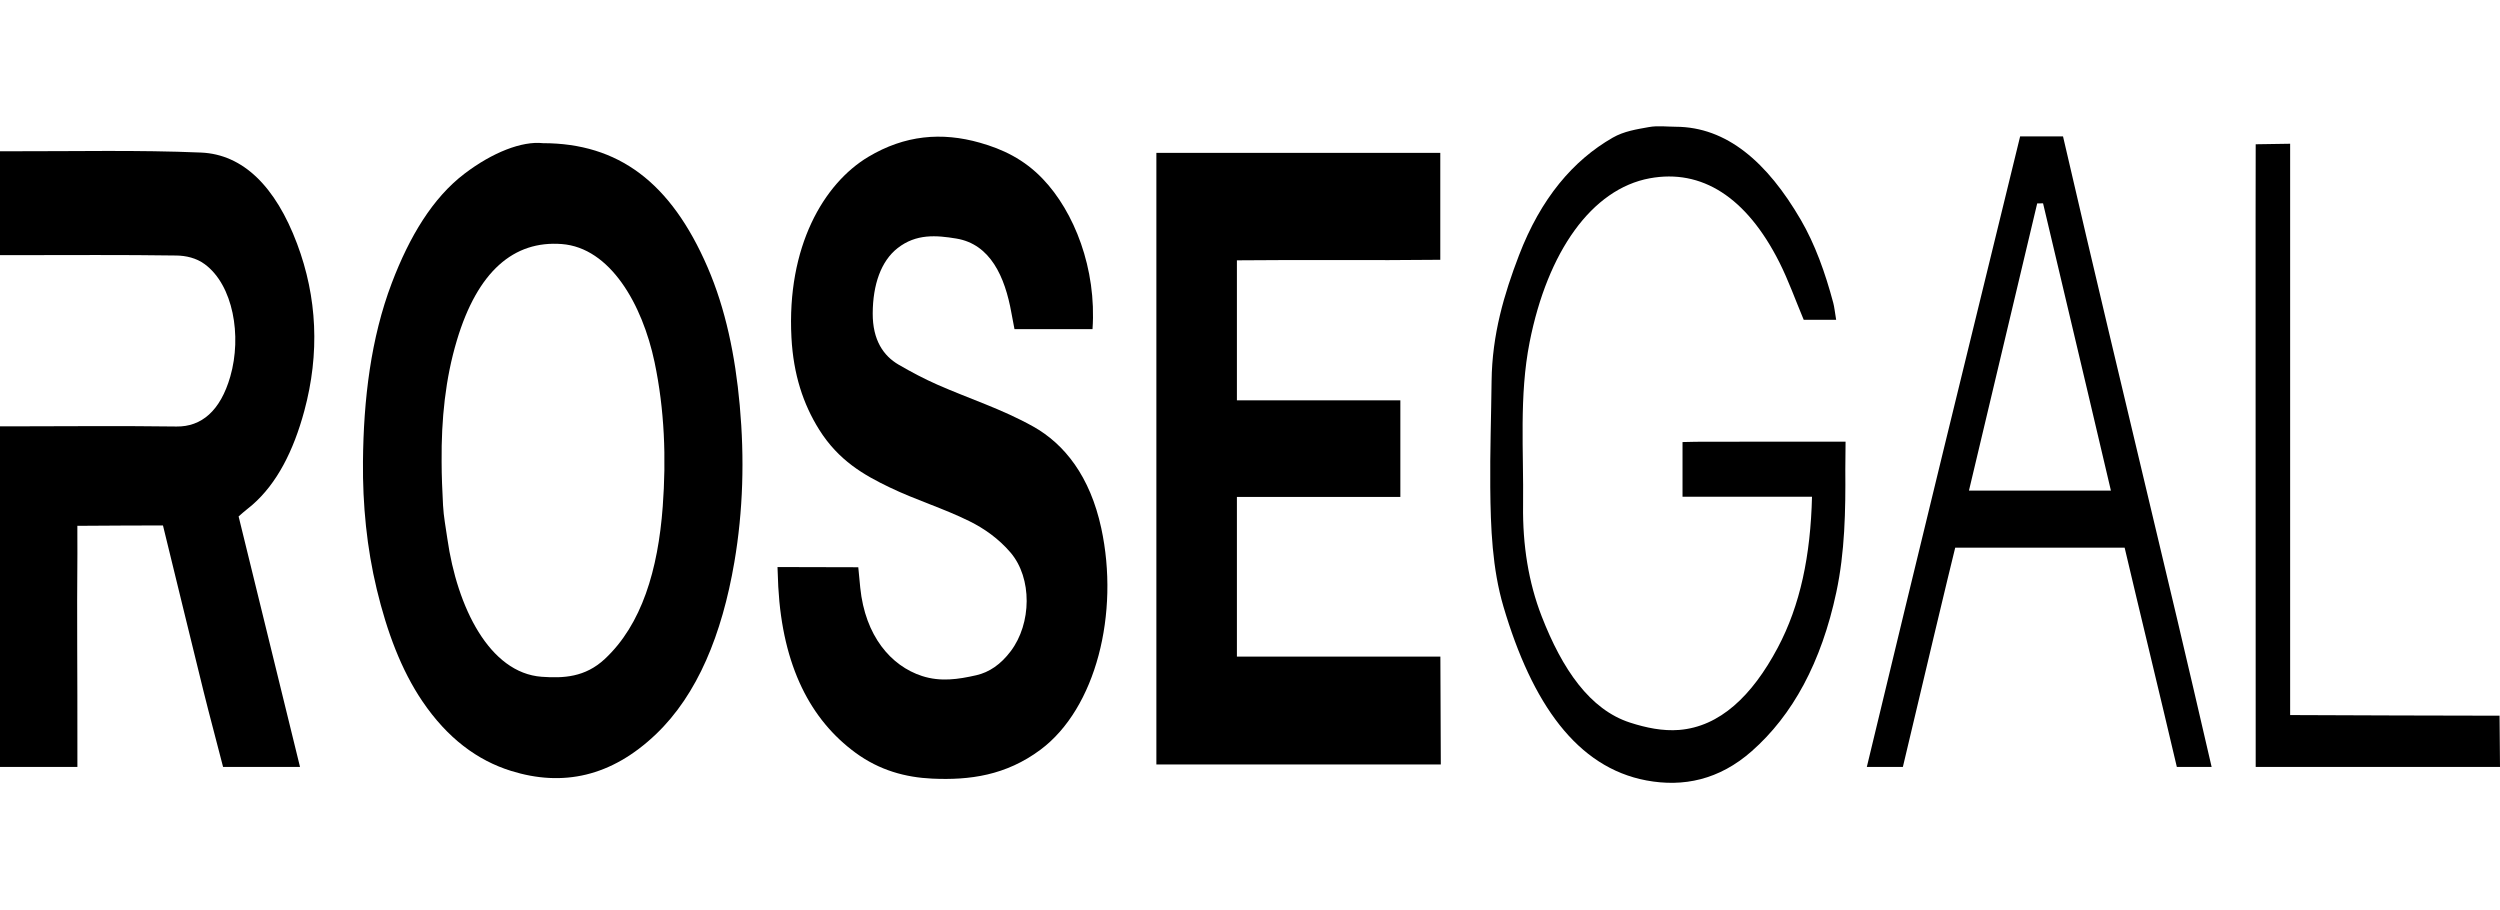
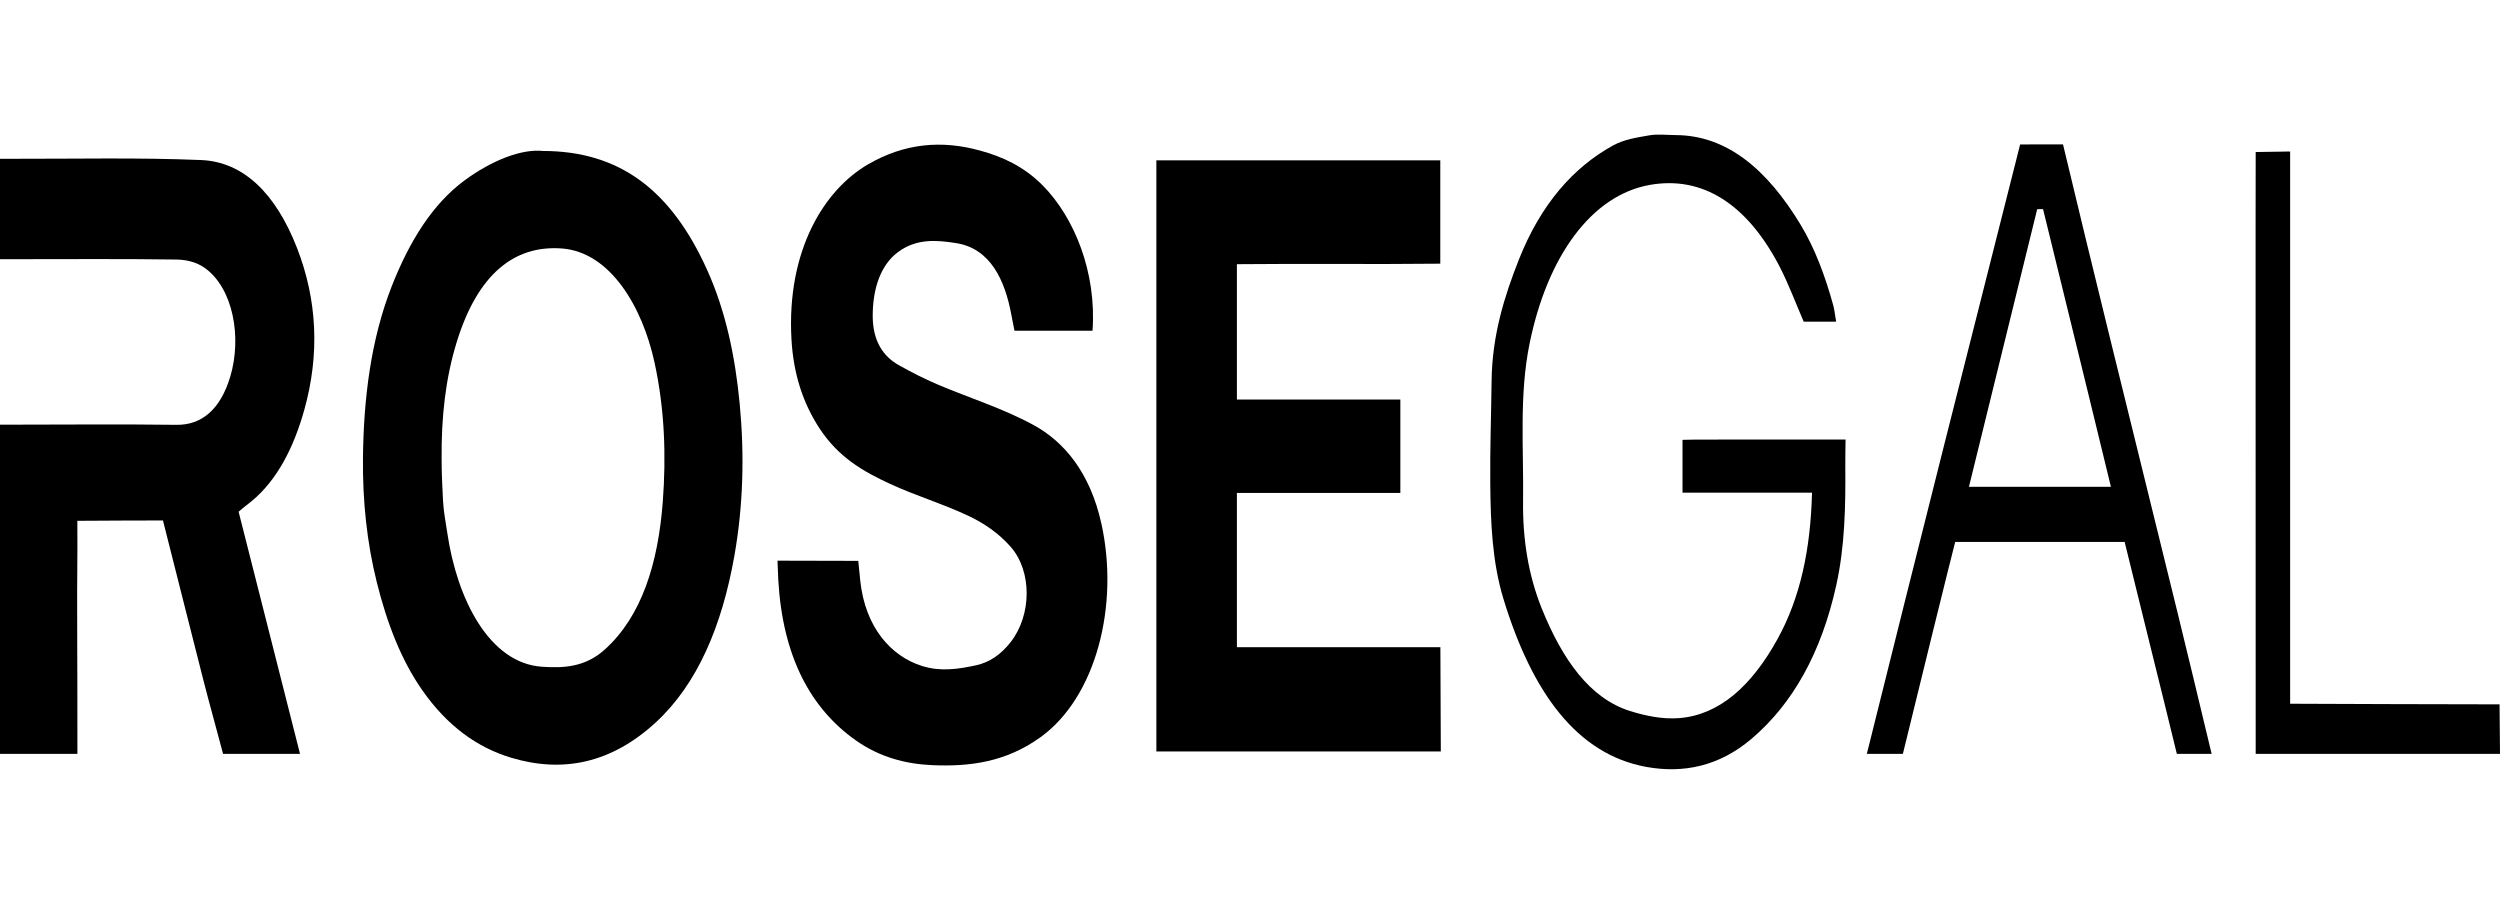
- <svg xmlns="http://www.w3.org/2000/svg" width="198" height="72" viewBox="0 0 198 72" fill="none">
-   <path fill-rule="evenodd" clip-rule="evenodd" d="M81.828 33.78C79.361 32.399 76.768 31.58 74.238 30.464C73.202 30.008 72.179 29.468 71.17 28.881C69.977 28.187 69.108 26.941 69.119 24.814C69.13 22.545 69.774 20.678 71.094 19.648C72.563 18.499 74.155 18.631 75.746 18.894C78.429 19.34 79.591 21.902 80.104 24.784C80.182 25.224 80.27 25.659 80.347 26.067H86.527C86.861 21.268 85.071 16.765 82.591 14.172C81.087 12.598 79.401 11.812 77.608 11.303C74.575 10.441 71.656 10.7 68.773 12.421C65.235 14.536 62.301 19.542 62.683 26.739C62.838 29.66 63.614 32.007 64.875 34.022C66.416 36.483 68.433 37.628 70.463 38.602C72.552 39.608 74.712 40.254 76.796 41.287C77.932 41.85 79.086 42.65 80.034 43.761C81.765 45.79 81.706 49.377 80.052 51.572C79.263 52.62 78.352 53.244 77.322 53.479C75.889 53.804 74.494 54.016 73.023 53.539C70.557 52.738 68.523 50.364 68.132 46.55C68.076 45.995 67.976 44.926 67.976 44.926C65.887 44.926 63.562 44.91 61.578 44.91C61.578 44.91 61.623 46.16 61.639 46.475C61.986 52.795 64.213 57.02 67.757 59.619C69.661 61.013 71.716 61.57 73.832 61.667C76.796 61.802 79.665 61.418 82.405 59.378C86.798 56.106 88.678 48.572 87.219 41.825C86.334 37.729 84.311 35.169 81.828 33.78Z" fill="black" />
-   <path fill-rule="evenodd" clip-rule="evenodd" d="M52.489 40.116C52.118 45.133 50.826 49.466 47.898 52.193C46.338 53.647 44.622 53.723 42.906 53.601C38.763 53.299 36.202 48.094 35.43 42.663C35.306 41.786 35.135 40.913 35.089 40.025C35.03 38.867 34.976 37.722 34.976 36.557C34.947 33.198 35.274 29.996 36.182 26.964C37.824 21.478 40.696 19.042 44.487 19.328C48.322 19.617 50.874 24.092 51.84 28.677C52.634 32.455 52.773 36.286 52.489 40.116ZM56.042 21.171C53.123 14.42 48.965 11.347 43.002 11.339C41.336 11.159 38.998 12.072 36.783 13.76C34.278 15.669 32.436 18.71 31.026 22.426C29.375 26.779 28.791 31.616 28.747 36.563C28.715 39.978 29.05 43.393 29.838 46.665C30.649 50.036 31.779 53.066 33.448 55.532C35.433 58.465 37.806 60.225 40.485 61.058C44.553 62.323 48.415 61.534 51.967 58.134C55.237 55.004 57.181 50.257 58.16 44.527C58.857 40.447 58.97 36.308 58.588 32.101C58.23 28.151 57.463 24.458 56.042 21.171Z" fill="black" />
-   <path fill-rule="evenodd" clip-rule="evenodd" d="M97.963 52.001V39.359H110.908V31.705H97.963V20.618C103.24 20.561 108.693 20.638 114.071 20.575V12.109H91.585V60.544H114.112L114.078 52.001H97.963Z" fill="black" />
-   <path fill-rule="evenodd" clip-rule="evenodd" d="M15.925 12.083C10.929 11.87 5.929 11.99 0.931 11.98H0V20.207H1.307C5.529 20.207 9.751 20.173 13.973 20.237C14.726 20.248 15.545 20.429 16.216 20.924C18.465 22.583 19.167 26.598 18.24 29.817C17.453 32.556 15.945 33.805 13.98 33.78C9.725 33.723 5.469 33.758 1.213 33.766H0V60.743H6.13C6.13 60.743 6.128 59.386 6.129 58.769C6.14 53.791 6.082 48.801 6.13 43.823C6.13 43.823 6.123 41.227 6.13 41.642C6.13 41.642 6.608 41.643 6.735 41.642C8.4 41.626 11.067 41.618 12.907 41.615C13.867 45.537 15.197 51.012 16.125 54.769C16.621 56.776 17.197 58.883 17.668 60.743H23.762C22.184 54.303 20.517 47.507 18.898 40.901C19.444 40.41 19.663 40.268 20.001 39.973C21.925 38.292 23.245 35.721 24.102 32.54C25.331 27.985 25.123 23.548 23.528 19.301C21.825 14.769 19.246 12.224 15.925 12.083Z" fill="black" />
-   <path fill-rule="evenodd" clip-rule="evenodd" d="M134.316 34.988C133.989 34.988 133.256 35.011 133.256 35.011V39.341H143.511C143.397 43.991 142.588 47.93 140.793 51.307C138.758 55.134 136.2 57.55 132.99 57.811C131.701 57.915 130.37 57.642 129.099 57.23C125.923 56.203 123.733 53.017 122.096 48.8C121.058 46.121 120.588 43.174 120.628 40.031C120.682 35.71 120.305 31.364 121.146 27.1C122.565 19.925 126.068 14.966 130.666 14.12C134.755 13.37 138.31 15.582 140.932 20.787C141.636 22.186 142.196 23.758 142.854 25.327H145.423C145.315 24.679 145.282 24.316 145.194 23.986C144.553 21.584 143.746 19.336 142.621 17.405C139.96 12.837 136.756 10.053 132.718 10.039C132.009 10.036 131.291 9.938 130.592 10.065C129.626 10.241 128.627 10.387 127.726 10.904C124.6 12.699 122.037 15.694 120.3 20.231C119.127 23.293 118.176 26.492 118.134 30.173C118.102 32.979 118.004 35.785 118.029 38.588C118.057 41.815 118.185 45.029 119.073 48.042C121.336 55.715 124.893 60.785 130.403 61.812C133.309 62.353 136.152 61.772 138.734 59.497C141.967 56.651 144.249 52.482 145.438 46.897C146.114 43.724 146.174 40.463 146.149 37.175C146.149 36.356 146.156 35.629 146.169 34.981C142.668 34.977 137.547 34.978 134.316 34.988Z" fill="black" />
-   <path fill-rule="evenodd" clip-rule="evenodd" d="M197.965 56.683C196.125 56.683 183.315 56.65 181.379 56.633V11.384L178.651 11.426C178.634 12.054 178.65 46.02 178.651 60.741C184.13 60.744 198 60.743 198 60.743L197.965 56.683Z" fill="black" />
-   <path fill-rule="evenodd" clip-rule="evenodd" d="M155.941 38.856C157.716 31.383 159.567 23.598 161.346 16.109C161.446 16.108 161.711 16.106 161.811 16.105C161.811 16.105 164.753 28.511 165.355 31.082C165.943 33.593 166.604 36.358 167.184 38.856H155.941ZM166.984 26.135C166.004 21.998 164.474 15.517 163.391 10.802C162.075 10.802 160.591 10.805 159.994 10.805C156.106 26.679 151.781 44.383 147.852 60.743H150.707C152.04 55.08 154.511 44.725 154.853 43.373H168.271C169.356 47.998 171.114 55.228 172.406 60.743H175.161C174.35 57.222 172.99 51.388 172.448 49.108C170.625 41.45 168.8 33.795 166.984 26.135Z" fill="black" />
+ <svg xmlns="http://www.w3.org/2000/svg" width="130" height="47" viewBox="0 0 130 47" fill="none">
+   <path fill-rule="evenodd" clip-rule="evenodd" d="M53.726 22.091C52.105 21.215 50.403 20.695 48.742 19.987C48.062 19.697 47.39 19.355 46.727 18.982C45.944 18.541 45.374 17.751 45.381 16.401C45.388 14.961 45.811 13.776 46.678 13.123C47.642 12.394 48.688 12.478 49.732 12.644C51.494 12.927 52.257 14.553 52.593 16.382C52.645 16.661 52.702 16.937 52.753 17.197H56.811C57.03 14.151 55.854 11.293 54.226 9.648C53.239 8.649 52.132 8.15 50.955 7.827C48.963 7.28 47.047 7.444 45.154 8.537C42.831 9.879 40.904 13.056 41.155 17.623C41.257 19.476 41.767 20.966 42.594 22.245C43.607 23.807 44.931 24.533 46.264 25.152C47.635 25.79 49.053 26.2 50.421 26.855C51.167 27.212 51.925 27.72 52.547 28.425C53.684 29.713 53.645 31.989 52.559 33.383C52.041 34.047 51.443 34.444 50.767 34.592C49.826 34.798 48.91 34.934 47.945 34.631C46.325 34.122 44.99 32.615 44.733 30.195C44.696 29.843 44.63 29.165 44.63 29.165C43.259 29.165 41.732 29.155 40.43 29.155C40.43 29.155 40.459 29.947 40.47 30.148C40.698 34.158 42.16 36.839 44.487 38.489C45.737 39.373 47.086 39.727 48.475 39.788C50.421 39.874 52.305 39.631 54.105 38.336C56.989 36.26 58.223 31.479 57.265 27.197C56.684 24.597 55.355 22.973 53.726 22.091Z" fill="black" />
+   <path fill-rule="evenodd" clip-rule="evenodd" d="M34.463 26.112C34.219 29.296 33.371 32.046 31.448 33.776C30.424 34.699 29.297 34.748 28.171 34.67C25.451 34.478 23.769 31.175 23.262 27.728C23.18 27.172 23.068 26.618 23.038 26.054C22.999 25.32 22.964 24.593 22.964 23.853C22.945 21.722 23.16 19.689 23.756 17.766C24.834 14.284 26.72 12.738 29.209 12.92C31.727 13.103 33.403 15.943 34.036 18.852C34.558 21.25 34.649 23.682 34.463 26.112ZM36.795 14.089C34.879 9.805 32.149 7.855 28.233 7.85C27.14 7.735 25.605 8.315 24.15 9.386C22.506 10.598 21.296 12.527 20.37 14.886C19.287 17.649 18.904 20.718 18.874 23.857C18.854 26.024 19.073 28.192 19.591 30.268C20.123 32.408 20.865 34.33 21.961 35.895C23.264 37.757 24.822 38.874 26.581 39.402C29.252 40.205 31.788 39.704 34.12 37.547C36.267 35.56 37.543 32.548 38.186 28.912C38.644 26.322 38.718 23.696 38.467 21.026C38.232 18.519 37.728 16.175 36.795 14.089Z" fill="black" />
+   <path fill-rule="evenodd" clip-rule="evenodd" d="M64.319 33.654V25.631H72.818V20.774H64.319V13.738C67.784 13.702 71.364 13.751 74.895 13.711V8.338H60.131V39.076H74.922L74.9 33.654H64.319Z" fill="black" />
+   <path fill-rule="evenodd" clip-rule="evenodd" d="M10.456 8.322C7.176 8.187 3.893 8.263 0.611 8.257H0V13.478H0.858C3.63 13.478 6.402 13.456 9.174 13.496C9.669 13.503 10.207 13.619 10.647 13.932C12.124 14.985 12.584 17.533 11.976 19.576C11.459 21.314 10.469 22.107 9.179 22.091C6.385 22.055 3.591 22.078 0.797 22.082H0V39.202H4.025C4.025 39.202 4.023 38.341 4.024 37.95C4.031 34.791 3.993 31.624 4.025 28.465C4.025 28.465 4.02 26.817 4.025 27.08C4.025 27.08 4.339 27.081 4.422 27.08C5.515 27.07 7.266 27.066 8.474 27.064C9.105 29.552 9.978 33.027 10.587 35.411C10.913 36.685 11.291 38.022 11.6 39.202H15.601C14.565 35.115 13.471 30.802 12.408 26.61C12.766 26.299 12.91 26.209 13.132 26.021C14.395 24.955 15.262 23.323 15.825 21.305C16.632 18.413 16.495 15.598 15.448 12.903C14.33 10.027 12.636 8.412 10.456 8.322Z" fill="black" />
+   <path fill-rule="evenodd" clip-rule="evenodd" d="M88.187 22.858C87.972 22.858 87.491 22.872 87.491 22.872V25.62H94.225C94.149 28.571 93.618 31.071 92.44 33.214C91.104 35.643 89.424 37.176 87.317 37.342C86.471 37.408 85.597 37.234 84.762 36.973C82.677 36.321 81.239 34.299 80.164 31.623C79.482 29.923 79.174 28.053 79.2 26.058C79.236 23.316 78.988 20.558 79.541 17.852C80.472 13.299 82.772 10.151 85.791 9.615C88.475 9.139 90.81 10.543 92.531 13.846C92.993 14.733 93.361 15.731 93.793 16.727H95.48C95.409 16.316 95.387 16.085 95.329 15.876C94.908 14.351 94.379 12.925 93.64 11.699C91.893 8.8 89.789 7.034 87.138 7.025C86.672 7.023 86.201 6.961 85.742 7.041C85.108 7.153 84.452 7.246 83.86 7.574C81.808 8.713 80.125 10.614 78.984 13.493C78.214 15.436 77.59 17.466 77.563 19.802C77.542 21.583 77.477 23.363 77.494 25.142C77.512 27.19 77.596 29.23 78.179 31.142C79.665 36.012 82 39.229 85.618 39.881C87.526 40.224 89.393 39.855 91.088 38.411C93.21 36.605 94.709 33.96 95.49 30.415C95.933 28.402 95.973 26.332 95.956 24.246C95.956 23.726 95.961 23.265 95.97 22.854C93.671 22.851 90.309 22.852 88.187 22.858Z" fill="black" />
+   <path fill-rule="evenodd" clip-rule="evenodd" d="M129.977 36.626C128.769 36.626 120.358 36.605 119.087 36.594V7.878L117.296 7.905C117.285 8.303 117.296 29.859 117.296 39.201C120.893 39.203 130 39.202 130 39.202L129.977 36.626Z" fill="black" />
+   <path fill-rule="evenodd" clip-rule="evenodd" d="M102.385 25.313C103.551 20.57 104.766 15.63 105.934 10.877C106 10.876 106.174 10.875 106.239 10.874C106.239 10.874 108.171 18.747 108.567 20.379C108.953 21.972 109.387 23.727 109.768 25.313H102.385ZM109.636 17.24C108.992 14.614 107.988 10.501 107.277 7.509C106.413 7.509 105.439 7.511 105.047 7.511C102.494 17.585 99.654 28.82 97.075 39.202H98.949C99.824 35.608 101.446 29.037 101.671 28.179H110.481C111.194 31.114 112.347 35.702 113.196 39.202H115.005C114.472 36.968 113.579 33.266 113.223 31.818C112.027 26.958 110.828 22.101 109.636 17.24Z" fill="black" />
</svg>
